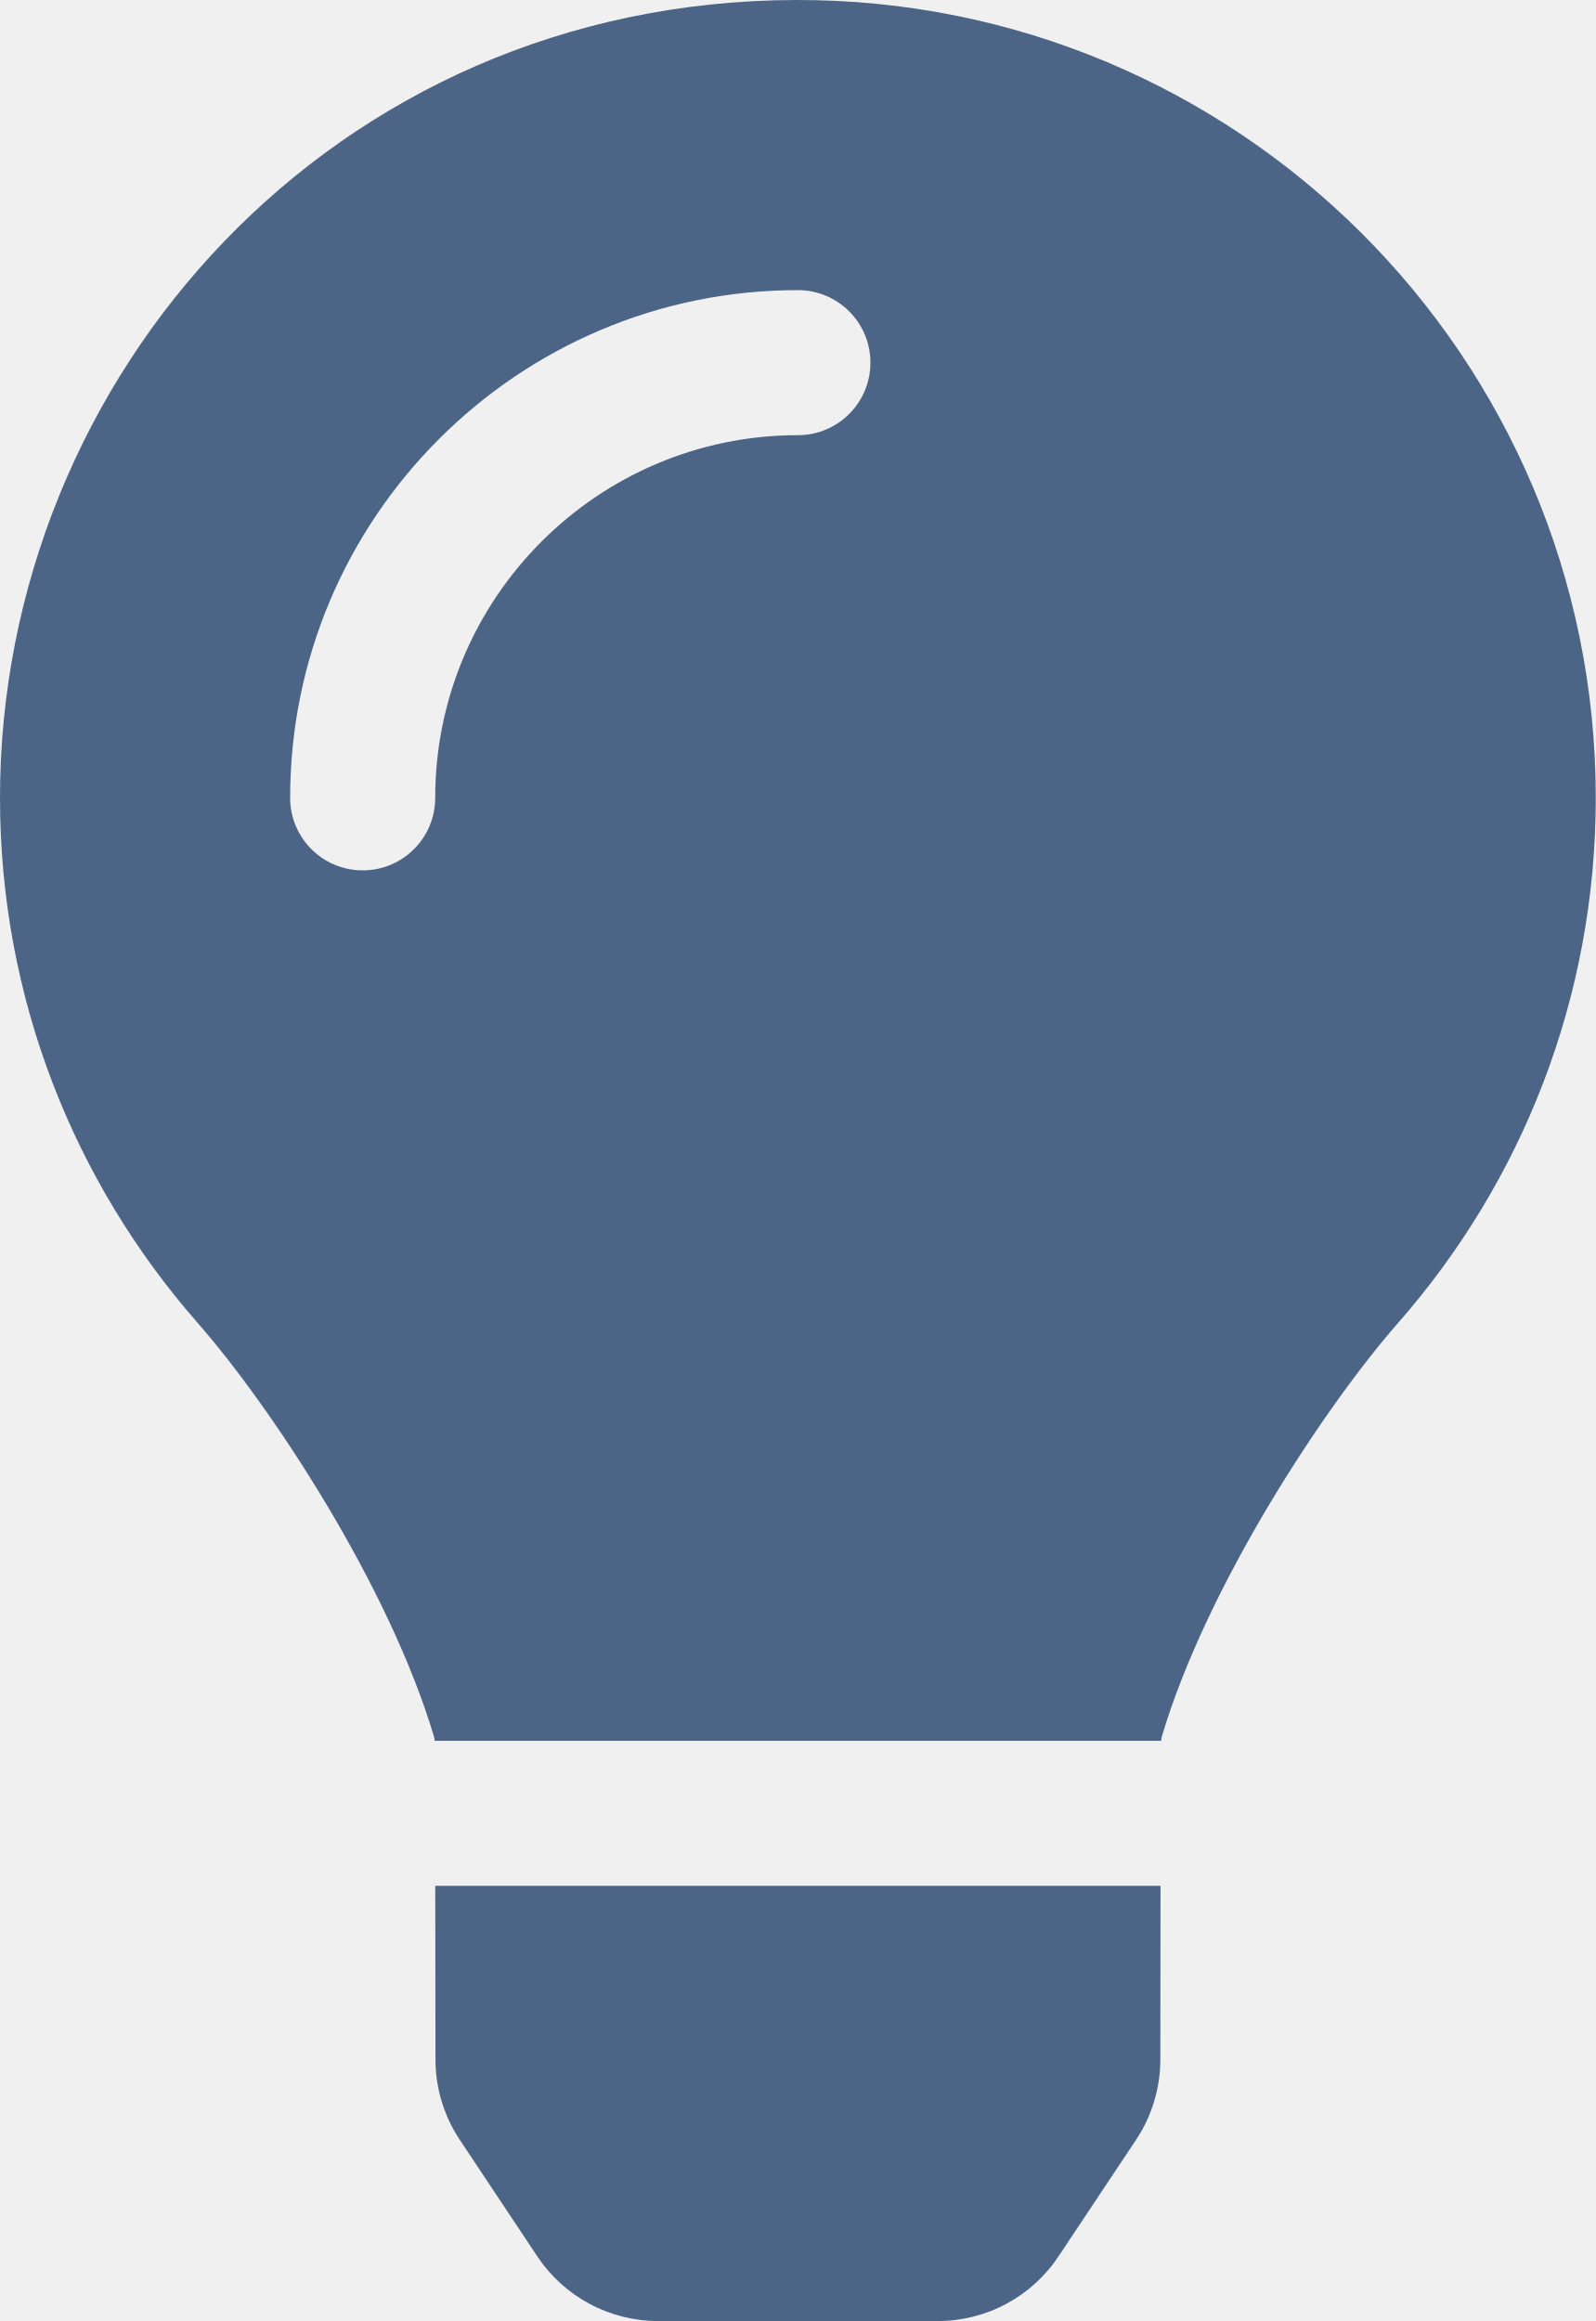
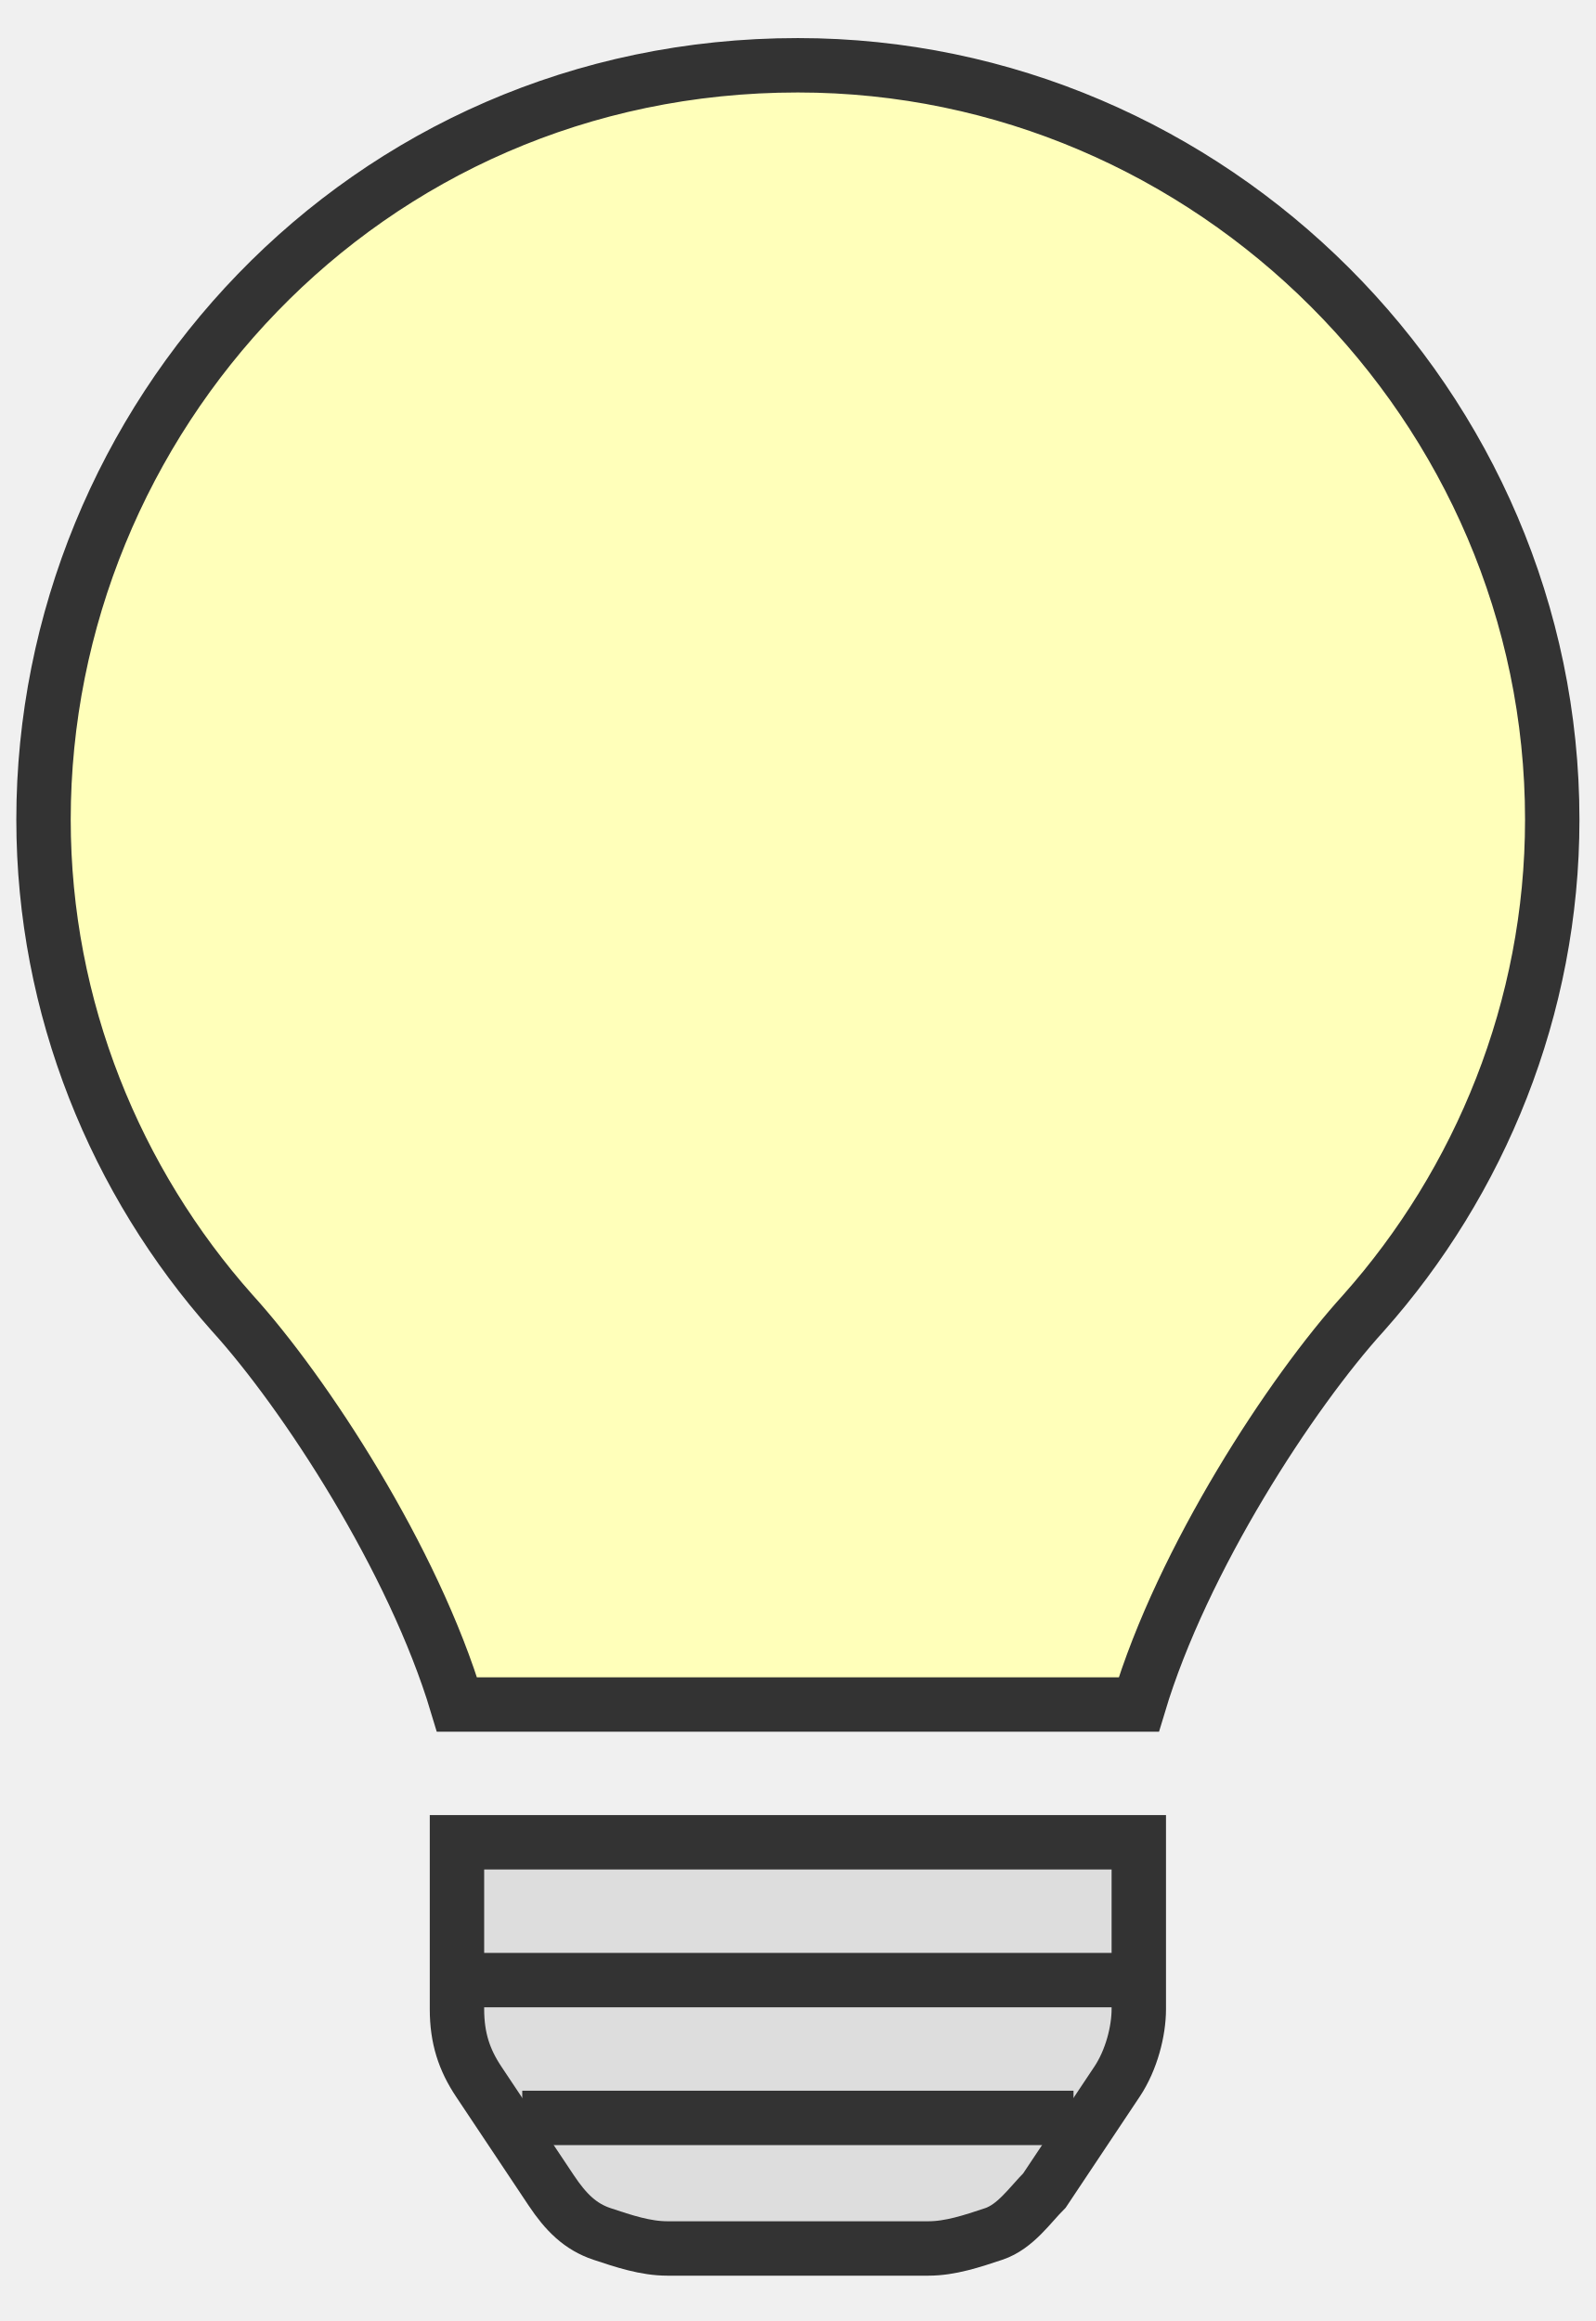
- <svg xmlns="http://www.w3.org/2000/svg" width="22" height="32" viewBox="0 0 352 512" fill="none">
-   <g clip-path="url(#clip0)">
-     <path d="M96.06 454.35C96.07 460.64 97.93 466.8 101.42 472.04L118.51 497.73C121.429 502.122 125.389 505.723 130.037 508.215C134.685 510.706 139.877 512.01 145.15 512.01H206.86C212.133 512.01 217.325 510.706 221.973 508.215C226.621 505.723 230.581 502.122 233.5 497.73L250.59 472.04C254.078 466.799 255.943 460.646 255.95 454.35L255.99 416H96.01L96.06 454.35ZM0 176C0 220.37 16.45 260.85 43.56 291.78C60.08 310.63 85.92 350.01 95.77 383.23C95.81 383.49 95.84 383.75 95.88 384.01H256.12C256.16 383.75 256.19 383.5 256.23 383.23C266.08 350.01 291.92 310.63 308.44 291.78C335.55 260.85 352 220.37 352 176C352 78.61 272.91 -0.3 175.45 -6.75209e-09C73.44 0.31 0 82.97 0 176ZM176 96C131.89 96 96 131.89 96 176C96 184.84 88.84 192 80 192C71.16 192 64 184.84 64 176C64 114.24 114.24 64 176 64C184.84 64 192 71.16 192 80C192 88.84 184.84 96 176 96Z" fill="#4C6586" />
+ <svg xmlns="http://www.w3.org/2000/svg" version="1.1" id="Ebene_1" x="0px" y="0px" width="22px" height="32px" viewBox="0 0 22 32" enable-background="new 0 0 22 32" xml:space="preserve">
+   <g>
+     <path fill="#DDDDDD" stroke="#333333" stroke-width="0.75" stroke-miterlimit="10" d="M6.3,27.7c0,0.4,0.1,0.7,0.3,1l1,1.5   c0.2,0.3,0.4,0.5,0.7,0.6c0.3,0.1,0.6,0.2,0.9,0.2h3.6c0.3,0,0.6-0.1,0.9-0.2c0.3-0.1,0.5-0.4,0.7-0.6l1-1.5c0.2-0.3,0.3-0.7,0.3-1   l0-2.3H6.3L6.3,27.7z" />
+     <line fill="#DDDDDD" stroke="#333333" stroke-width="0.75" stroke-miterlimit="10" x1="15.7" y1="27.3" x2="6.3" y2="27.3" />
+     <line fill="#DDDDDD" stroke="#333333" stroke-width="0.75" stroke-miterlimit="10" x1="14.8" y1="29.2" x2="7.2" y2="29.2" />
+     <path fill="#FFFFBA" stroke="#333333" stroke-width="0.75" stroke-miterlimit="10" d="M0.6,11.3c0,2.6,1,5,2.6,6.8   c1,1.1,2.5,3.4,3.1,5.4c0,0,0,0,0,0h9.4c0,0,0,0,0,0c0.6-2,2.1-4.3,3.1-5.4c1.6-1.8,2.6-4.2,2.6-6.8c0-5.7-4.7-10.4-10.4-10.4   C5,0.9,0.6,5.8,0.6,11.3z" />
  </g>
-   <defs>
-     <clipPath id="clip0">
-       <rect width="352" height="512" fill="white" />
-     </clipPath>
-   </defs>
</svg>
